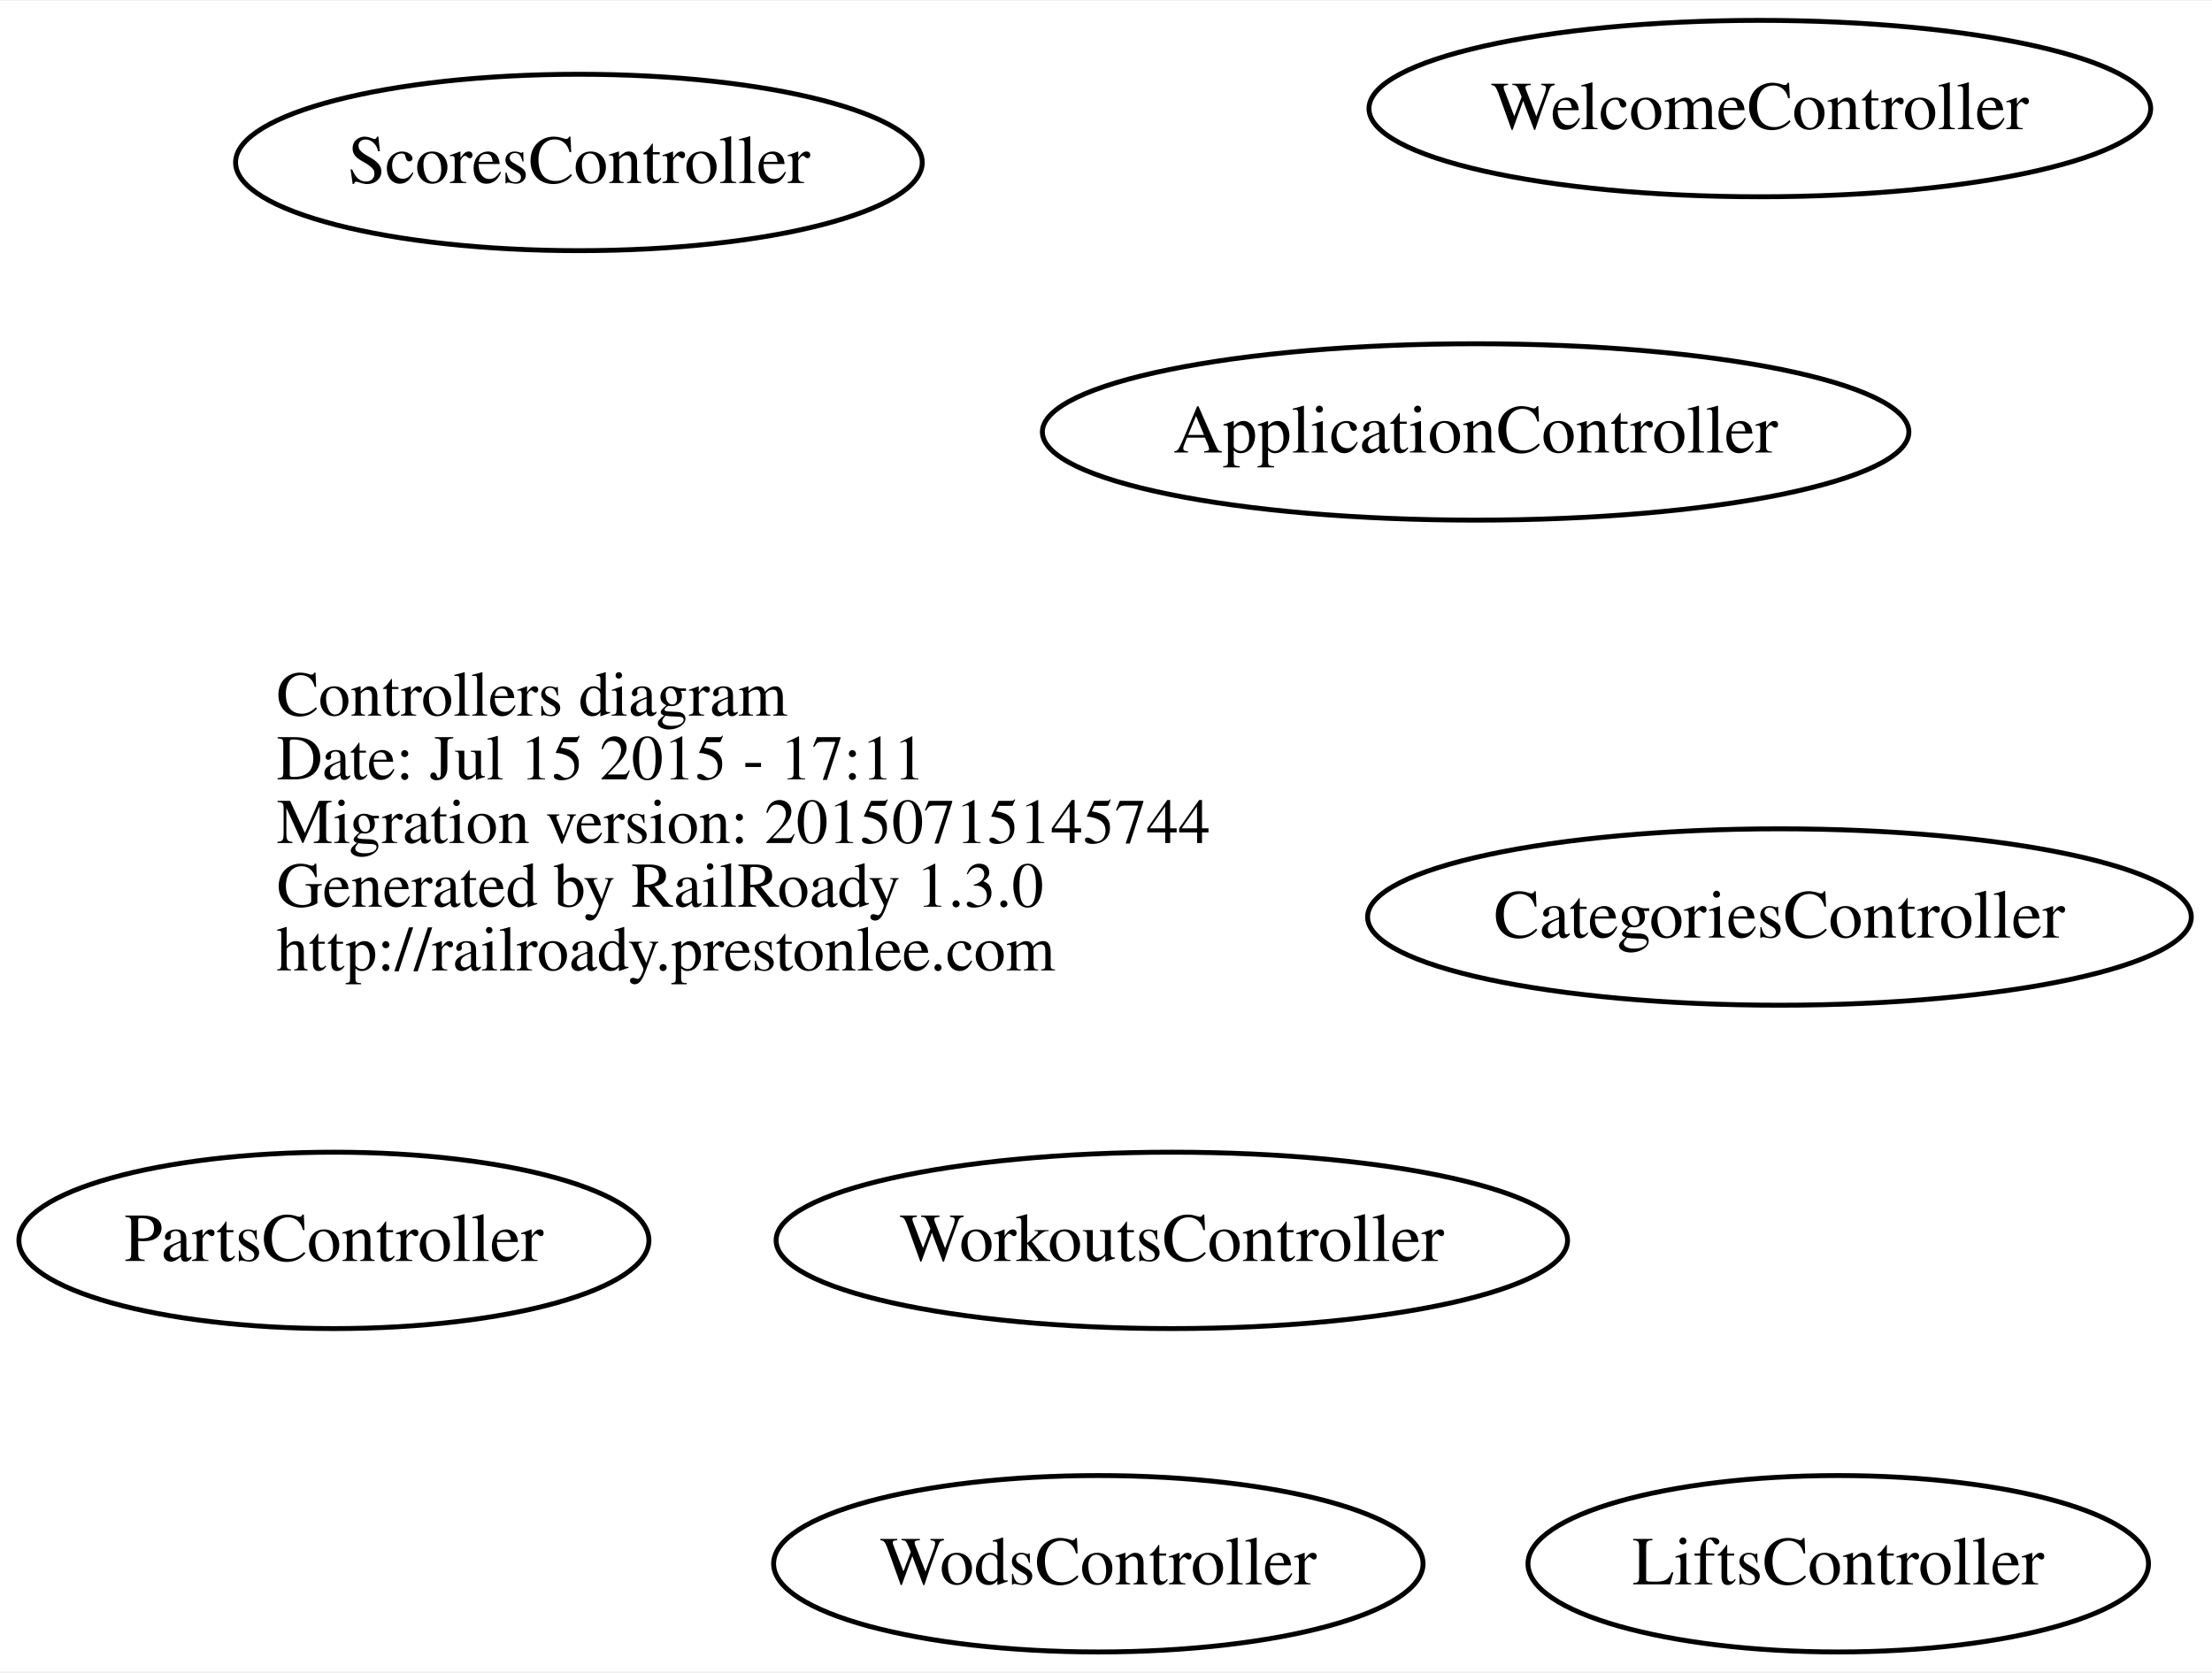
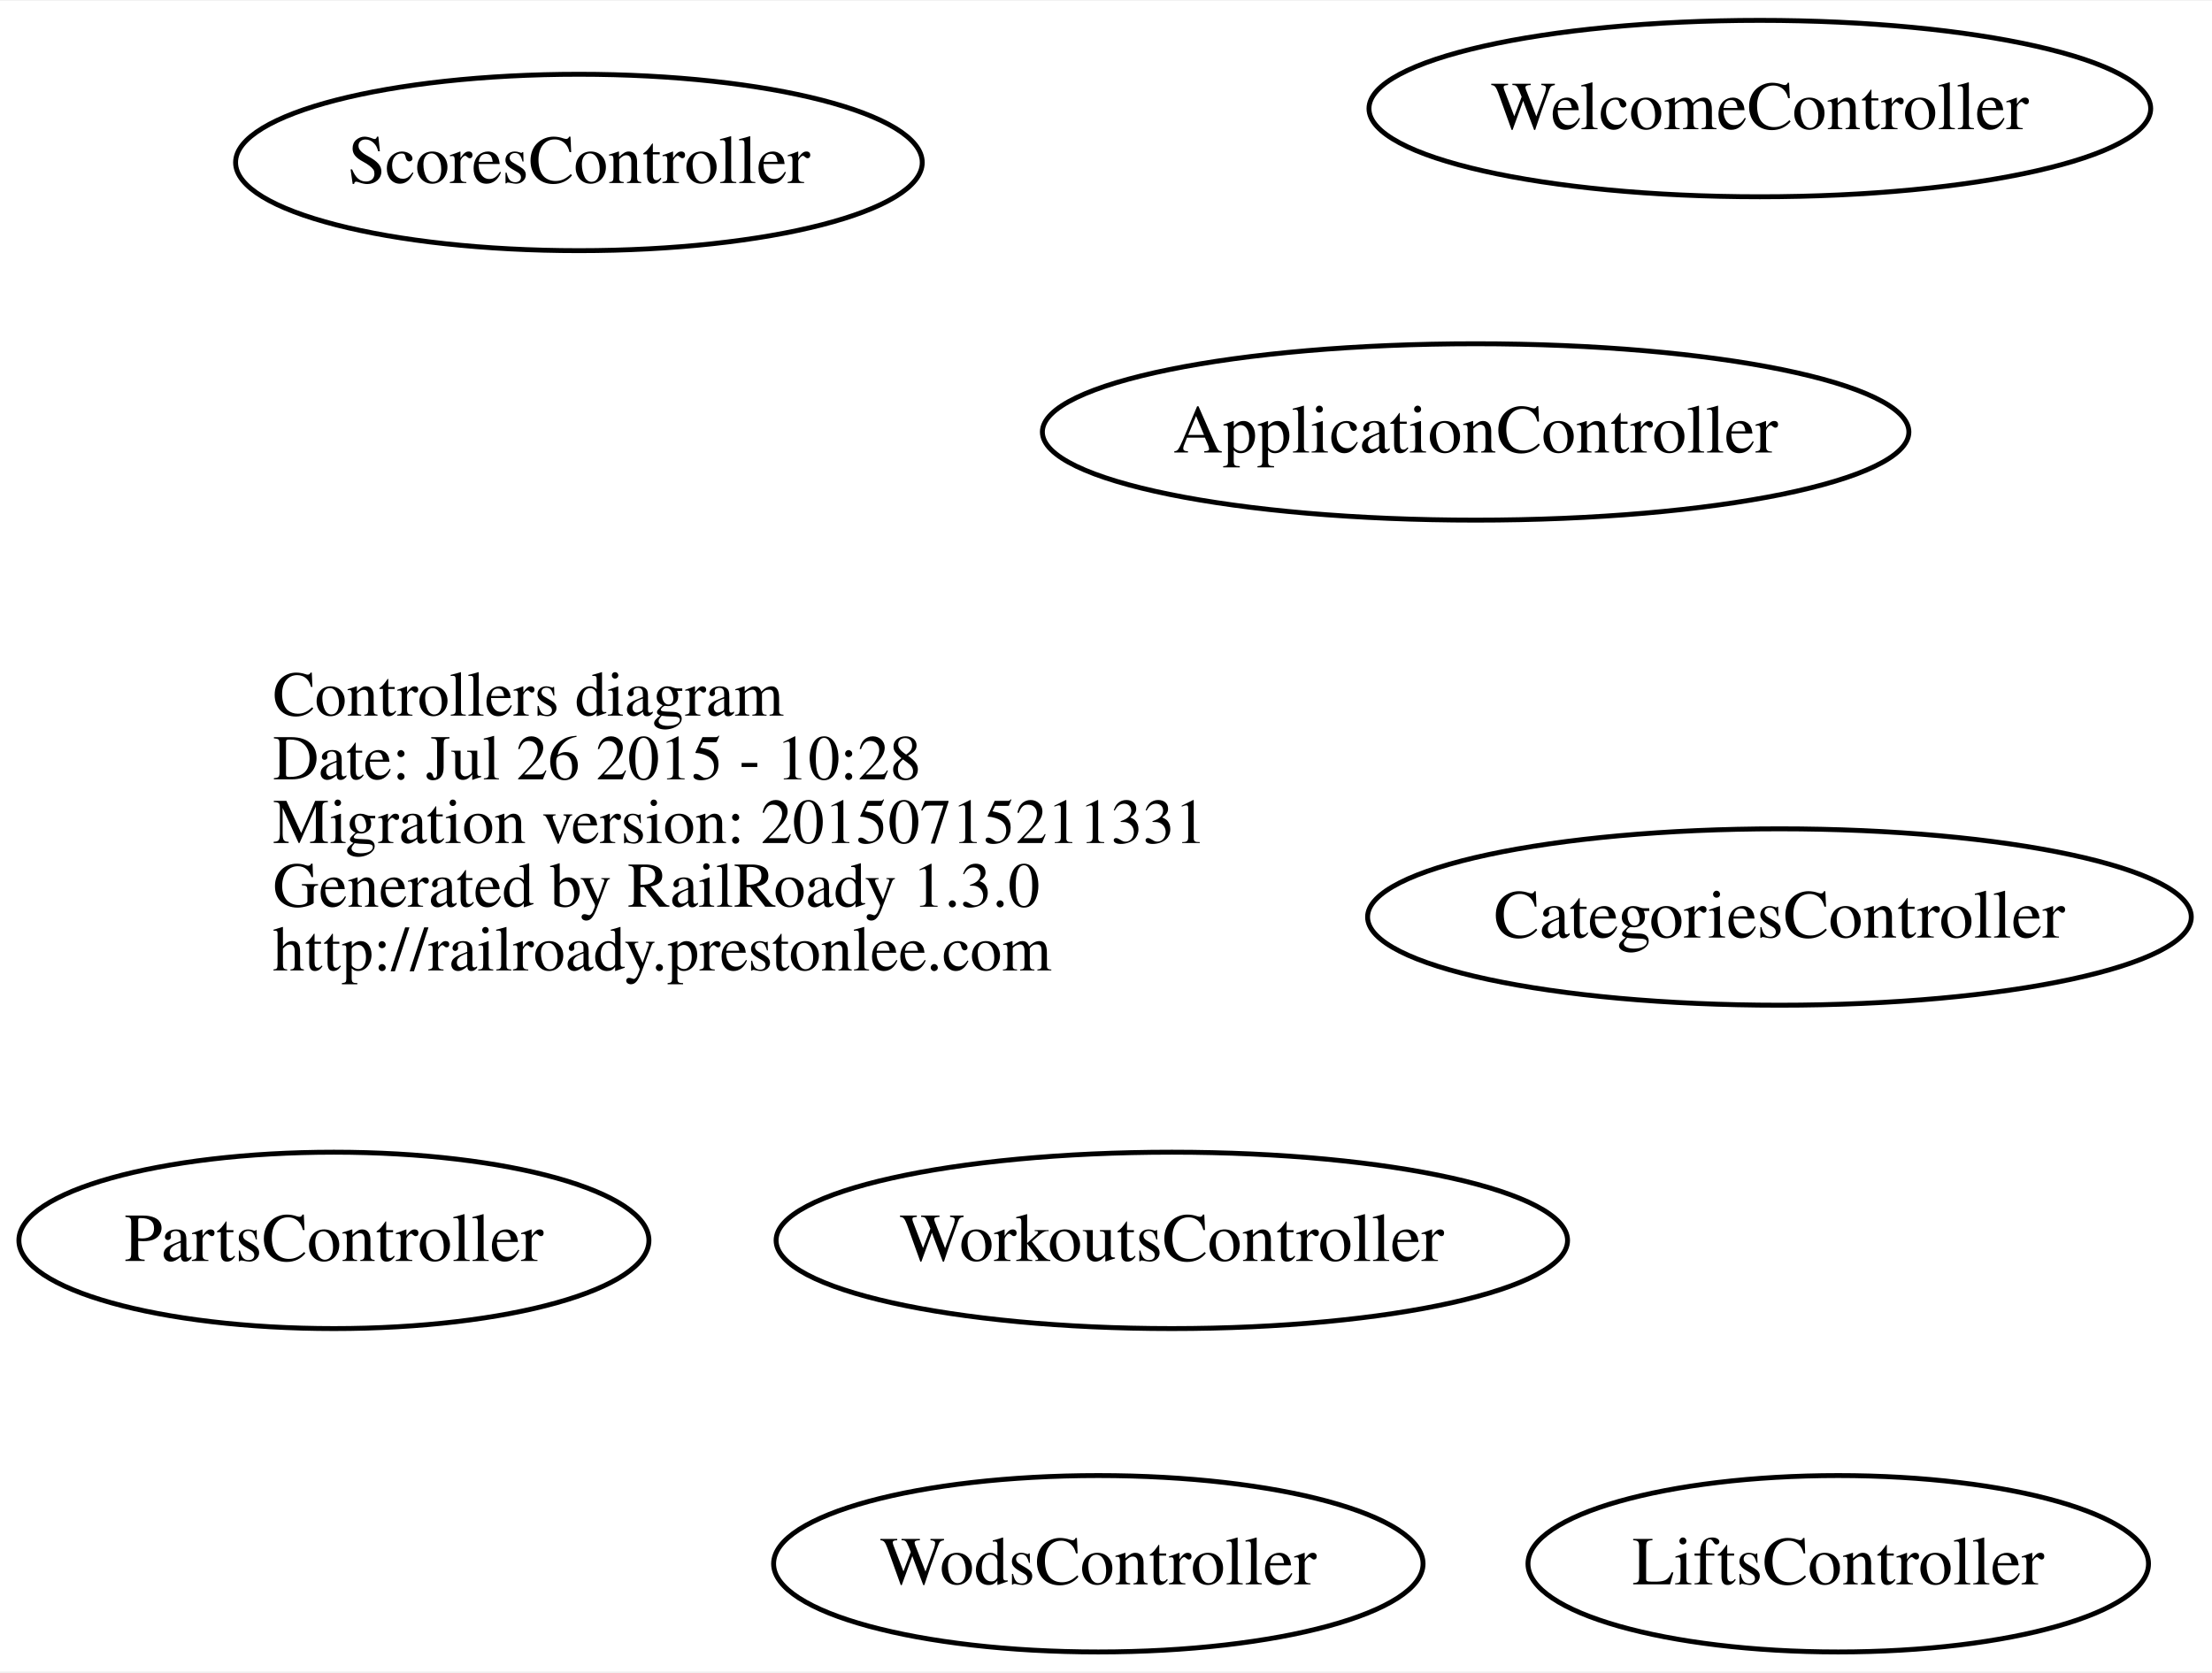
<svg xmlns="http://www.w3.org/2000/svg" width="451pt" height="341pt" viewBox="0.00 0.00 451.42 341.00">
  <g id="graph0" class="graph" transform="scale(1 1) rotate(0) translate(158.144 161)">
    <polygon fill="white" stroke="none" points="-158.144,180 -158.144,-161 293.274,-161 293.274,180 -158.144,180" />
    <g id="node1" class="node">
-       <text text-anchor="start" x="-101.688" y="-15.1" font-family="Times,serif" font-size="13.00">Controllers diagram</text>
-       <text text-anchor="start" x="-101.688" y="-2.1" font-family="Times,serif" font-size="13.00">Date: Jul 15 2015 - 17:11</text>
-       <text text-anchor="start" x="-101.688" y="10.9" font-family="Times,serif" font-size="13.00">Migration version: 20150715145744</text>
-       <text text-anchor="start" x="-101.688" y="23.9" font-family="Times,serif" font-size="13.00">Generated by RailRoady 1.3.0</text>
-       <text text-anchor="start" x="-101.688" y="36.9" font-family="Times,serif" font-size="13.00">http://railroady.prestonlee.com</text>
+       <text text-anchor="start" x="-102.45" y="-15.1" font-family="Times,serif" font-size="13.00">Controllers diagram</text>
+       <text text-anchor="start" x="-102.45" y="-2.1" font-family="Times,serif" font-size="13.00">Date: Jul 26 2015 - 10:28</text>
+       <text text-anchor="start" x="-102.45" y="10.9" font-family="Times,serif" font-size="13.00">Migration version: 20150715211331</text>
+       <text text-anchor="start" x="-102.45" y="23.9" font-family="Times,serif" font-size="13.00">Generated by RailRoady 1.3.0</text>
+       <text text-anchor="start" x="-102.45" y="36.9" font-family="Times,serif" font-size="13.00">http://railroady.prestonlee.com</text>
    </g>
    <g id="node2" class="node">
      <ellipse fill="none" stroke="black" cx="143" cy="-73" rx="88.417" ry="18" />
      <text text-anchor="middle" x="143" y="-68.8" font-family="Times,serif" font-size="14.00">ApplicationController</text>
    </g>
    <g id="node3" class="node">
      <ellipse fill="none" stroke="black" cx="205" cy="26" rx="84.05" ry="18" />
      <text text-anchor="middle" x="205" y="30.2" font-family="Times,serif" font-size="14.00">CategoriesController</text>
    </g>
    <g id="node4" class="node">
      <ellipse fill="none" stroke="black" cx="217" cy="158" rx="63.318" ry="18" />
      <text text-anchor="middle" x="217" y="162.2" font-family="Times,serif" font-size="14.00">LiftsController</text>
    </g>
    <g id="node5" class="node">
      <ellipse fill="none" stroke="black" cx="-90" cy="92" rx="64.287" ry="18" />
      <text text-anchor="middle" x="-90" y="96.2" font-family="Times,serif" font-size="14.00">PartsController</text>
    </g>
    <g id="node6" class="node">
      <ellipse fill="none" stroke="black" cx="-40" cy="-128" rx="70.067" ry="18" />
      <text text-anchor="middle" x="-40" y="-123.8" font-family="Times,serif" font-size="14.00">ScoresController</text>
    </g>
    <g id="node7" class="node">
      <ellipse fill="none" stroke="black" cx="201" cy="-139" rx="79.765" ry="18" />
      <text text-anchor="middle" x="201" y="-134.8" font-family="Times,serif" font-size="14.00">WelcomeController</text>
    </g>
    <g id="node8" class="node">
      <ellipse fill="none" stroke="black" cx="66" cy="158" rx="66.269" ry="18" />
      <text text-anchor="middle" x="66" y="162.2" font-family="Times,serif" font-size="14.00">WodsController</text>
    </g>
    <g id="node9" class="node">
      <ellipse fill="none" stroke="black" cx="81" cy="92" rx="80.76" ry="18" />
      <text text-anchor="middle" x="81" y="96.2" font-family="Times,serif" font-size="14.00">WorkoutsController</text>
    </g>
  </g>
</svg>
